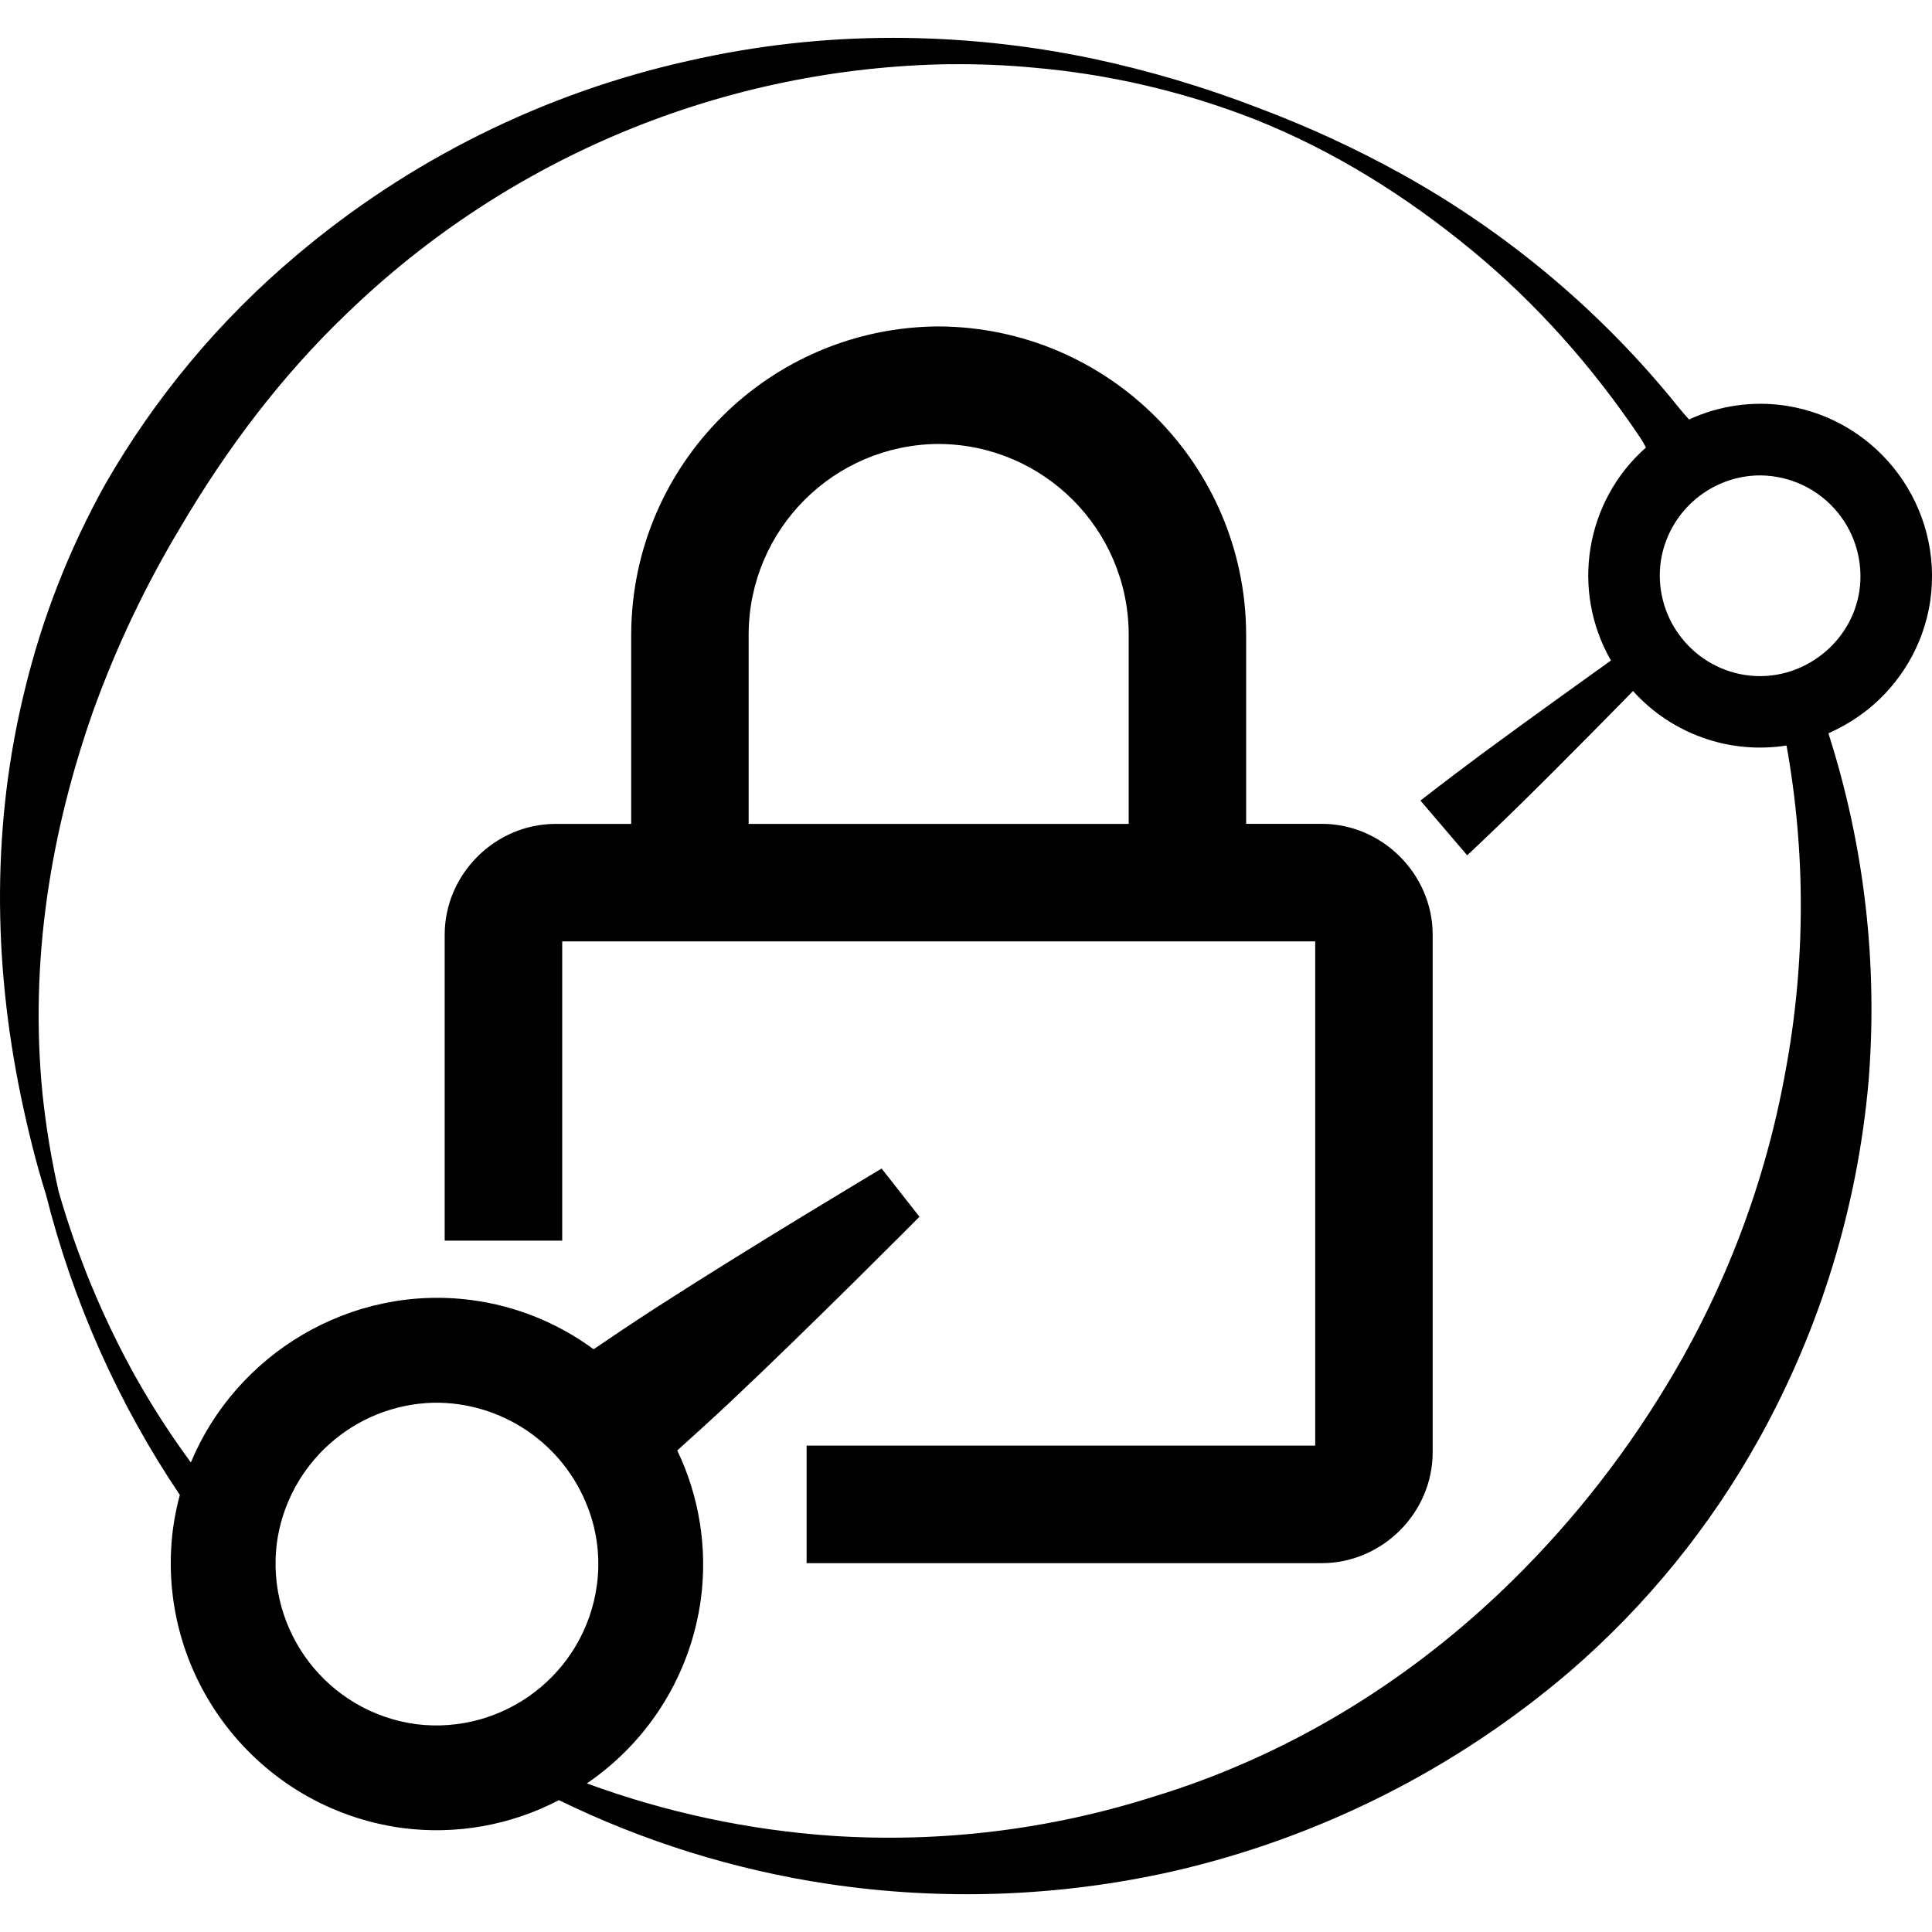
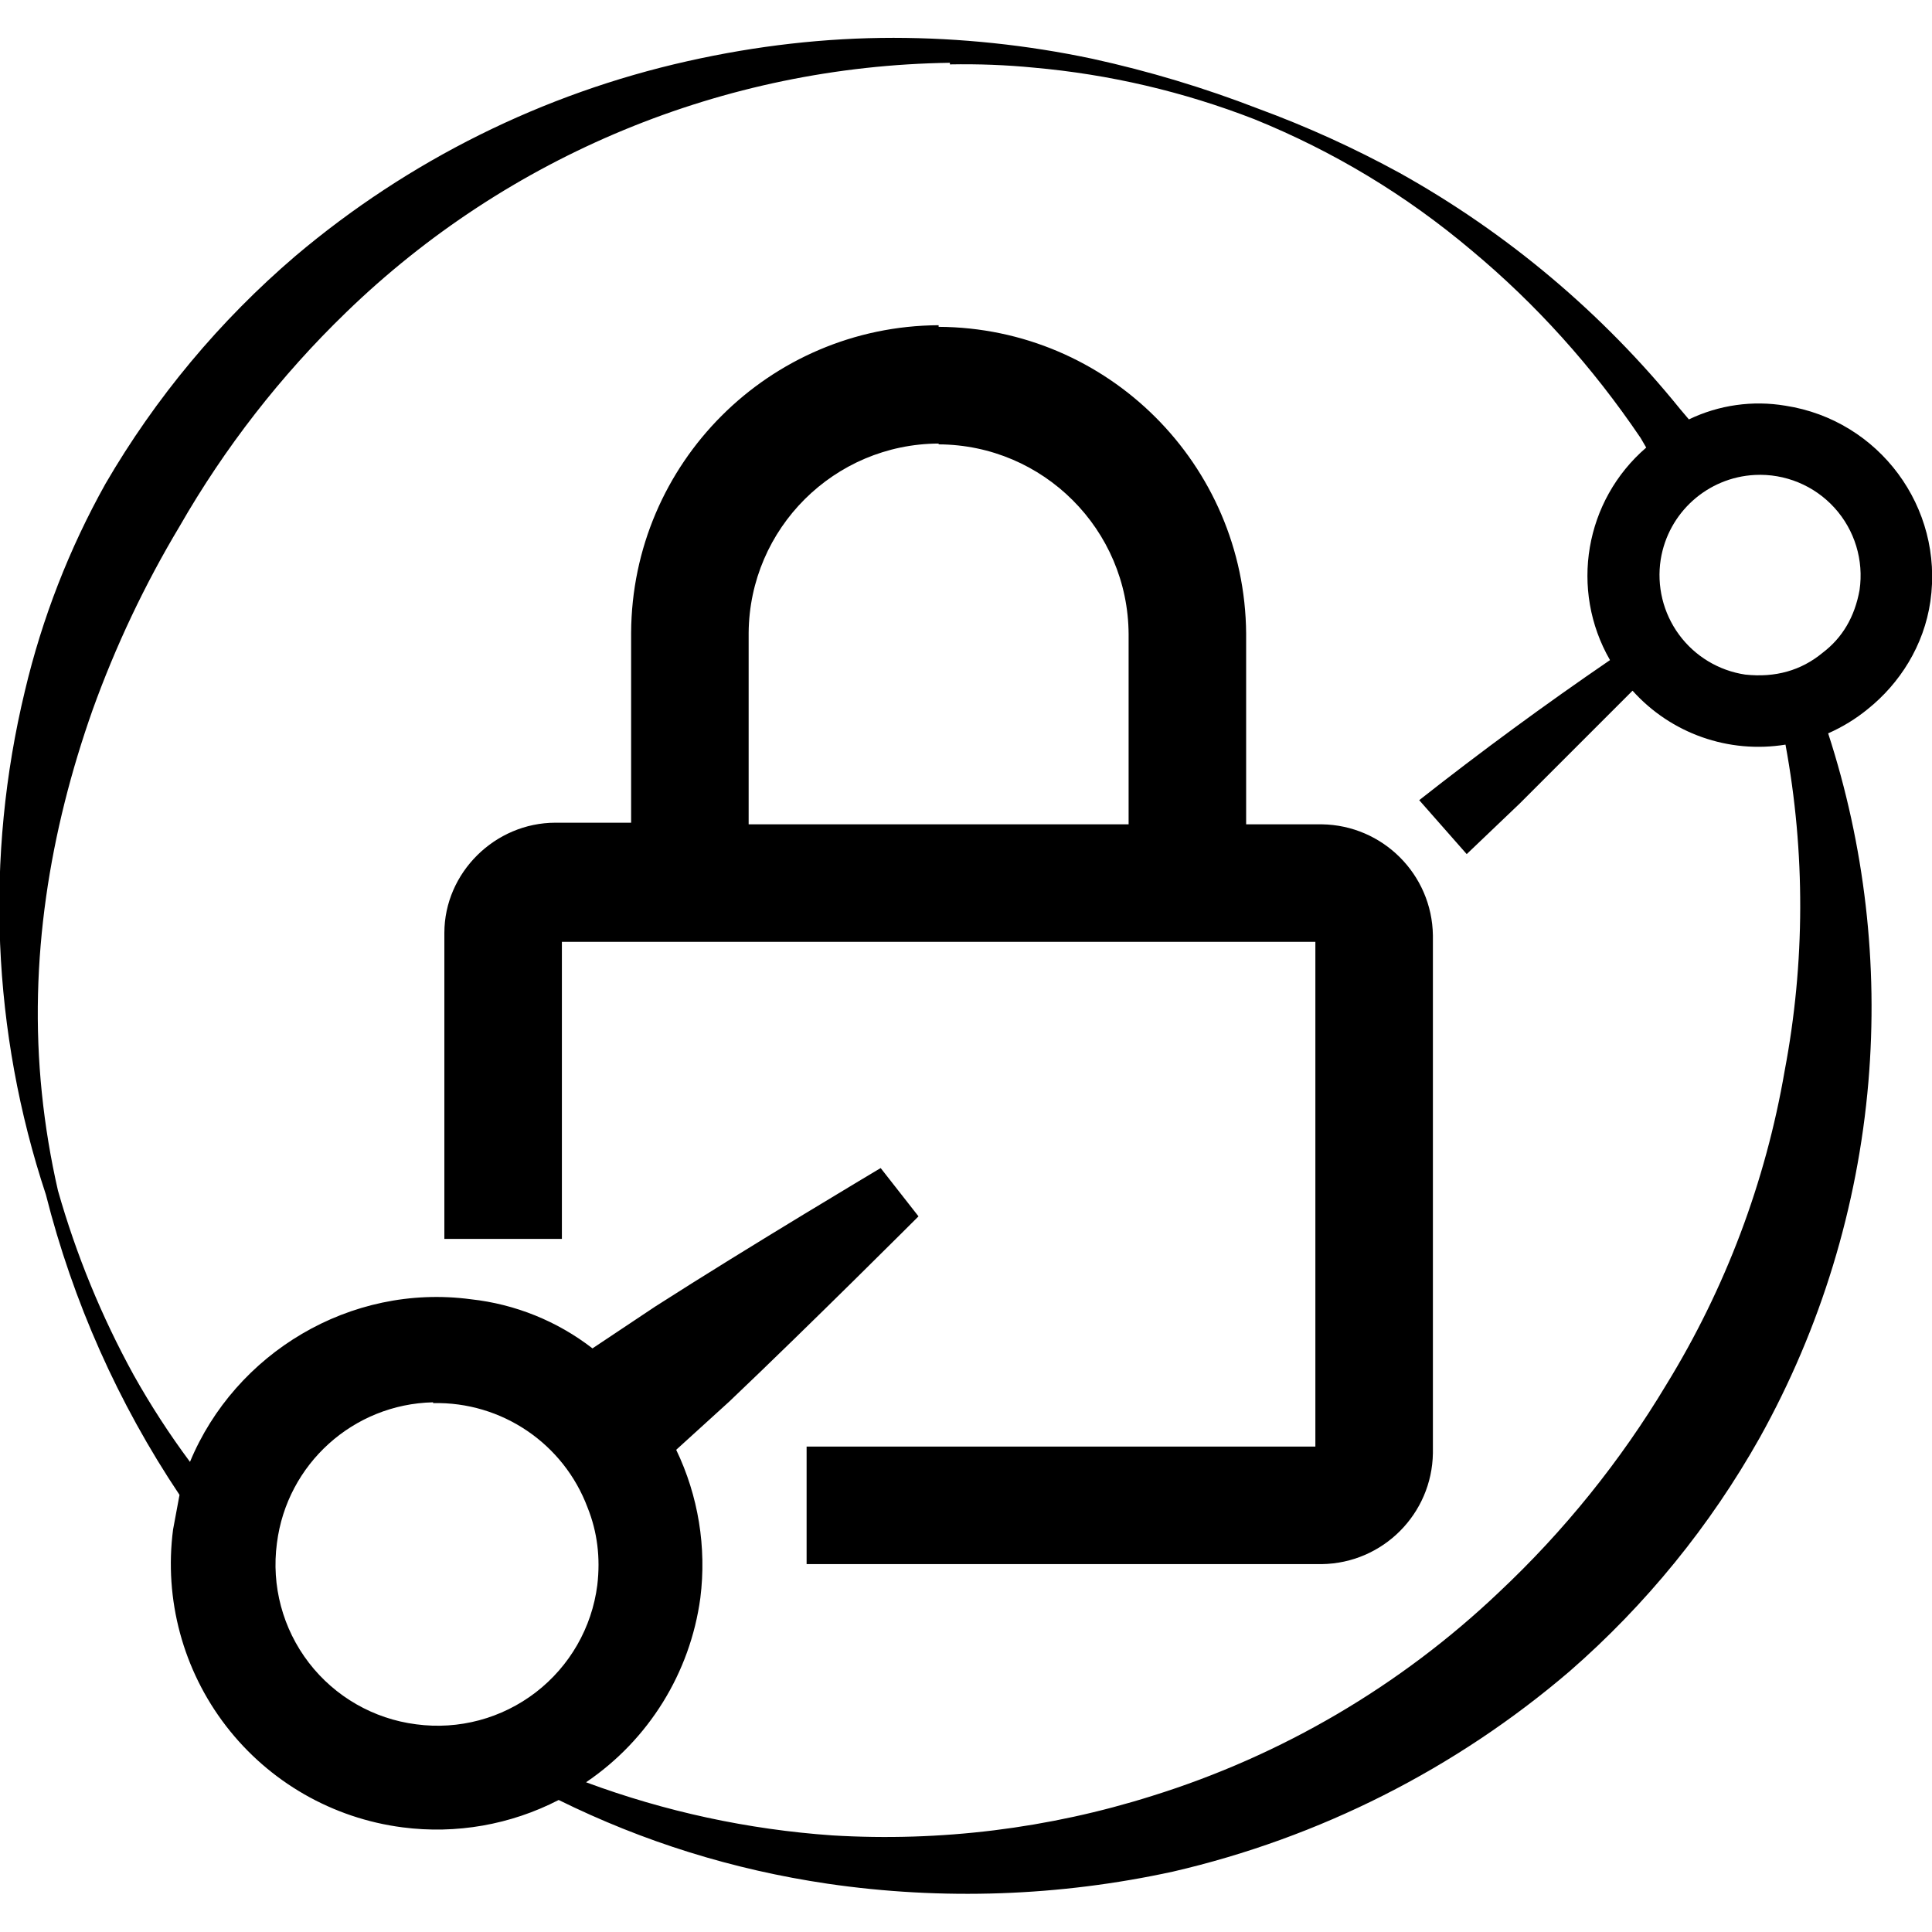
- <svg xmlns="http://www.w3.org/2000/svg" role="img" viewBox="0 0 24 24">
-   <path d="M11.094.47c-.842 0-1.696.092-2.552.288a11.37 11.37 0 0 0-4.87 2.423 10.632 10.632 0 0 0-2.36 2.826A10.132 10.132 0 0 0 .305 8.582c-.398 1.62-.4 3.336-.043 5.048.085.405.183.809.31 1.212a11.85 11.85 0 0 0 1.662 3.729 3.273 3.273 0 0 0-.086.427 3.323 3.323 0 0 0 2.848 3.71 3.279 3.279 0 0 0 1.947-.346c1.045.51 2.17.864 3.339 1.04a11.66 11.66 0 0 0 4.285-.155 11.566 11.566 0 0 0 4.936-2.485 10.643 10.643 0 0 0 2.352-2.894 11.164 11.164 0 0 0 1.356-4.424 11.214 11.214 0 0 0-.498-4.335c.175-.077.338-.175.486-.293a.444.444 89.992 0 0 .001 0c.402-.322.693-.794.777-1.342a2.146 2.146 0 0 0-1.79-2.434 2.115 2.115 0 0 0-1.205.171c-.038-.043-.078-.086-.113-.13a11.693 11.693 0 0 0-3.476-2.93 13.348 13.348 0 0 0-1.76-.81 13.55 13.55 0 0 0-2.06-.613A12.121 12.121 0 0 0 11.093.47Zm.714.328c.345-.004.688.01 1.028.042a9.892 9.892 0 0 1 2.743.639c.984.39 1.89.958 2.707 1.632.803.662 1.502 1.45 2.091 2.328.026.039.048.08.07.12a2.12 2.12 0 0 0-.435 2.646c-.158.114-.97.692-1.634 1.183-.414.308-.733.557-.733.557l.581.68s.296-.276.665-.638c.572-.562 1.229-1.233 1.395-1.403a2.122 2.122 0 0 0 1.907.677 11.229 11.229 0 0 1-.013 4.046 11.41 11.41 0 0 1-1.475 3.897 12.343 12.343 0 0 1-2.079 2.587c-1.19 1.125-2.633 2.022-4.306 2.531a10.826 10.826 0 0 1-3.973.484 11.04 11.04 0 0 1-3.057-.652 3.304 3.304 0 0 0 1.417-2.294 3.275 3.275 0 0 0-.294-1.842c.18-.162.403-.363.656-.6 1.015-.955 2.353-2.303 2.353-2.303l-.47-.599s-1.63.972-2.801 1.728c-.307.198-.573.378-.777.517a3.273 3.273 0 0 0-1.516-.611c-1.507-.198-2.927.672-3.487 2.017a10.323 10.323 0 0 1-.695-1.078A10.92 10.92 0 0 1 .728 14.8a10.35 10.35 0 0 1-.2-1.212c-.164-1.653.103-3.258.629-4.754a12.95 12.95 0 0 1 1.087-2.288c.57-.968 1.248-1.872 2.069-2.656A11.013 11.013 0 0 1 11.808.797Zm-.147 3.257a3.838 3.838 0 0 0-3.82 3.82v2.36h-.94c-.751 0-1.377.625-1.377 1.377v3.8h1.46v-3.718h9.354v6.264H10.02v1.46h6.4c.751 0 1.377-.625 1.377-1.377v-6.43c0-.751-.626-1.377-1.377-1.377h-.94v-2.36a3.838 3.838 0 0 0-3.82-3.819zm0 1.46a2.371 2.371 0 0 1 2.36 2.36v2.36H9.3v-2.36a2.372 2.372 0 0 1 2.36-2.36zm10.141.392a1.253 1.253 0 0 1 1.296 1.434c-.049.319-.217.59-.453.78-.266.213-.61.318-.968.264a1.253 1.253 0 0 1-1.045-1.42 1.255 1.255 0 0 1 1.17-1.058zM5.384 17.425a2.02 2.02 0 0 1 1.917 1.298c.116.3.159.628.114.967a2.015 2.015 0 0 1-2.249 1.728 2.016 2.016 0 0 1-1.727-2.25 2.017 2.017 0 0 1 1.945-1.743z" />
+ <svg xmlns="http://www.w3.org/2000/svg" viewBox="0 0 24 24">
+   <path d="M11.1.47q-1.27 0-2.56.29a11.4 11.4 0 0 0-4.87 2.42 11 11 0 0 0-2.36 2.83 10 10 0 0 0-1 2.57 11.4 11.4 0 0 0 .26 6.26 12 12 0 0 0 1.66 3.73l-.08.43A3.3 3.3 0 0 0 5 22.7a3.3 3.3 0 0 0 1.94-.34q1.58.78 3.34 1.04a12 12 0 0 0 4.29-.15 11.6 11.6 0 0 0 4.93-2.49 11 11 0 0 0 2.36-2.9 11 11 0 0 0 1.35-4.42 11 11 0 0 0-.5-4.33q.27-.12.49-.3c.4-.32.7-.79.78-1.34a2.15 2.15 0 0 0-1.8-2.43 2 2 0 0 0-1.2.17l-.11-.13a12 12 0 0 0-3.48-2.93 13 13 0 0 0-1.76-.8 14 14 0 0 0-2.06-.62A12 12 0 0 0 11.1.47m.7.33q.53-.01 1.04.04a10 10 0 0 1 2.74.64q1.48.6 2.7 1.63 1.2 1 2.1 2.33l.07.12A2.1 2.1 0 0 0 20 8.2a44 44 0 0 0-2.37 1.74l.59.67.66-.63 1.4-1.4a2.1 2.1 0 0 0 1.9.67 11 11 0 0 1-.01 4.05 11 11 0 0 1-1.47 3.9 12 12 0 0 1-2.08 2.58 11 11 0 0 1-4.31 2.53 11 11 0 0 1-3.97.49 11 11 0 0 1-3.06-.66 3.3 3.3 0 0 0 1.42-2.29 3.3 3.3 0 0 0-.3-1.84l.66-.6c1.01-.96 2.35-2.3 2.35-2.3l-.47-.6s-1.63.97-2.8 1.72l-.78.52a3 3 0 0 0-1.51-.61c-1.5-.2-2.93.67-3.49 2.02a10 10 0 0 1-.7-1.08 11 11 0 0 1-.94-2.29 10 10 0 0 1-.2-1.21c-.17-1.65.1-3.26.63-4.76a13 13 0 0 1 1.08-2.28A12 12 0 0 1 4.3 3.88a11 11 0 0 1 7.5-3.1m-.14 3.26a3.84 3.84 0 0 0-3.82 3.82v2.36H6.9c-.75 0-1.38.62-1.38 1.37v3.8h1.46V11.7h9.36v6.27h-6.32v1.46h6.4a1.4 1.4 0 0 0 1.38-1.38v-6.43a1.4 1.4 0 0 0-1.38-1.38h-.94V7.87a3.84 3.84 0 0 0-3.82-3.81m0 1.46a2.37 2.37 0 0 1 2.36 2.36v2.36H9.3V7.86a2.37 2.37 0 0 1 2.36-2.35m10.14.39a1.25 1.25 0 0 1 1.3 1.43q-.09.5-.46.78-.4.33-.96.27a1.25 1.25 0 0 1-1.05-1.43A1.25 1.25 0 0 1 21.8 5.9M5.38 17.43a2 2 0 0 1 1.92 1.3q.18.45.12.96a2 2 0 0 1-2.25 1.73 2 2 0 0 1-1.73-2.25 2 2 0 0 1 1.94-1.75" />
</svg>
